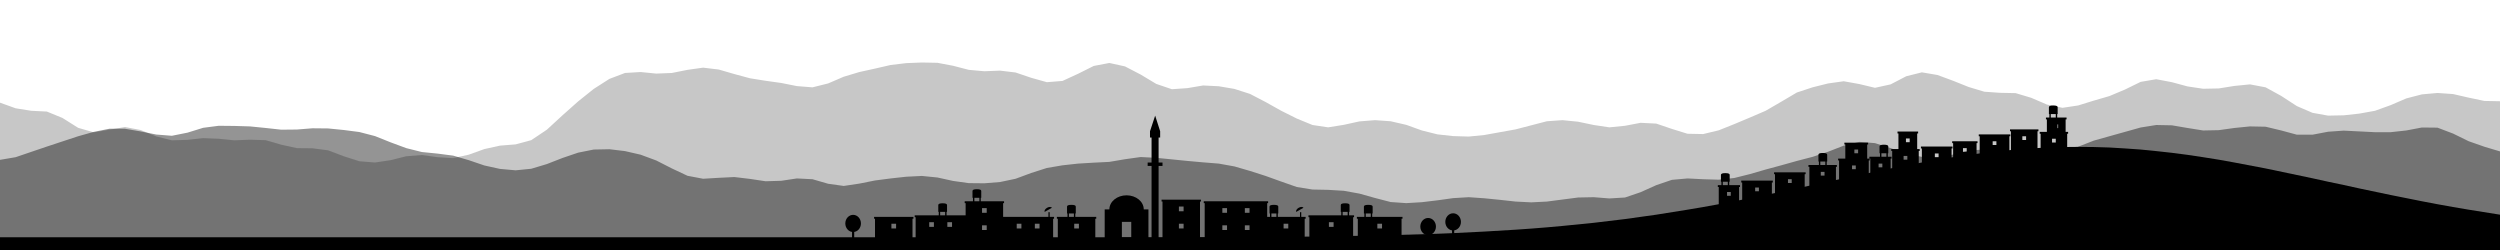
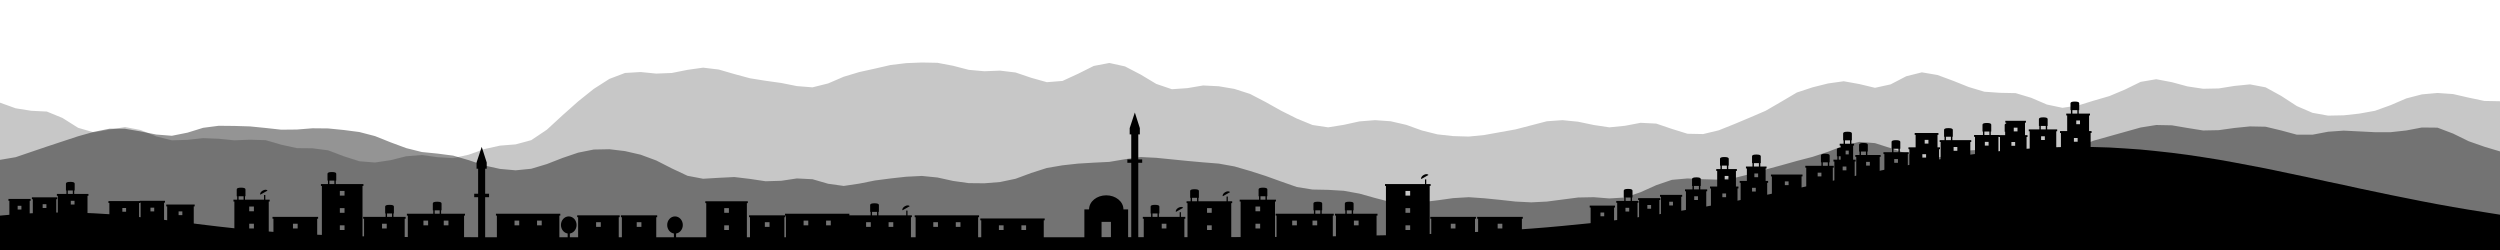
<svg xmlns="http://www.w3.org/2000/svg" viewBox="0 0 1600 160" preserveAspectRatio="xMidYMax slice" aria-hidden="true" focusable="false">
  <path class="far" fill="currentColor" fill-opacity=".22" d="M-10 154L-10 62.8L0 65.7L10 69.3L20 70.9L30 71.4L40 75.5L50 81.8L60 84.7L70 83L80 81.3L90 83.2L100 87.3L110 89.8L120 89.5L130 88.4L140 88.8L150 89.8L160 89.4L170 89.7L180 92.6L190 94.8L200 94.9L210 96.2L220 100L230 103.2L240 104L250 102.5L260 100L270 99.2L280 100.6L290 101.2L300 99L310 95.4L320 93.2L330 92.4L340 89.7L350 83L360 73.8L370 64.9L380 56.9L390 50.5L400 46.7L410 46.1L420 47.1L430 46.7L440 44.7L450 43.3L460 44.5L470 47.4L480 50.1L490 51.7L500 53.1L510 55.1L520 55.9L530 53.4L540 49.1L550 46.1L560 43.9L570 41.6L580 40.4L590 40L600 40.2L610 42.1L620 44.7L630 45.6L640 45.2L650 46.4L660 49.8L670 52.6L680 51.8L690 47.2L700 42.2L710 40.3L720 42.5L730 47.7L740 53.7L750 57.1L760 56.4L770 54.7L780 55.2L790 56.9L800 60.1L810 65.3L820 70.9L830 75.9L840 80L850 81.5L860 79.9L870 77.7L880 76.9L890 77.6L900 79.9L910 83.5L920 86L930 87.1L940 87.4L950 86.4L960 84.6L970 82.8L980 80.2L990 77.6L1000 76.9L1010 77.9L1020 80L1030 81.5L1040 80.5L1050 78.6L1060 79.1L1070 82.5L1080 85.6L1090 85.8L1100 83.4L1110 79.4L1120 75.2L1130 70.9L1140 65.1L1150 59.2L1160 55.9L1170 53.4L1180 52L1190 53.8L1200 56.2L1210 54L1220 48.8L1230 46.3L1240 48L1250 51.7L1260 55.7L1270 58.7L1280 59.4L1290 59.6L1300 62.6L1310 66.9L1320 69L1330 67.5L1340 64.4L1350 61.5L1360 57.3L1370 52.4L1380 50.7L1390 52.6L1400 55.3L1410 56.8L1420 56.6L1430 55L1440 54L1450 55.9L1460 61.4L1470 67.9L1480 72.2L1490 74L1500 73.8L1510 72.7L1520 70.9L1530 67.3L1540 63L1550 60.4L1560 59.5L1570 60.2L1580 62.5L1590 64.6L1600 64.8L1610 62.8L1610 154Z" />
  <path class="mid" fill="currentColor" fill-opacity=".42" d="M-10 154L-10 101.4L0 102.3L10 100.6L20 97.2L30 93.8L40 90.5L50 87.2L60 84.4L70 82.4L80 82.4L90 84.1L100 86.1L110 86.9L120 84.9L130 81.8L140 80.5L150 80.6L160 80.9L170 81.9L180 83L190 82.9L200 82.1L210 82.2L220 83.2L230 84.5L240 87.1L250 91.1L260 94.8L270 97.3L280 98.3L290 99.6L300 102.5L310 105.9L320 108.1L330 109L340 108L350 105L360 101.1L370 97.7L380 95.7L390 95.5L400 96.7L410 99L420 102.7L430 107.8L440 112.5L450 114.4L460 113.8L470 113.3L480 114.5L490 116L500 115.7L510 114.2L520 114.7L530 117.6L540 119L550 117.5L560 115.5L570 114.2L580 113.1L590 112.6L600 113.6L610 115.8L620 117.2L630 117.3L640 116.5L650 114.4L660 110.7L670 107.5L680 105.8L690 104.7L700 104.1L710 103.6L720 101.9L730 100.5L740 101L750 102L760 103L770 103.9L780 104.7L790 106.5L800 109.4L810 112.6L820 116.2L830 119.7L840 121.3L850 121.5L860 122.1L870 123.9L880 126.7L890 129.3L900 130L910 129.4L920 128.2L930 126.8L940 126.2L950 126.9L960 127.9L970 129L980 129.5L990 129L1000 127.7L1010 126.4L1020 126.2L1030 127L1040 126.4L1050 123L1060 118.5L1070 115.1L1080 114.2L1090 114.7L1100 115L1110 113.9L1120 111.4L1130 108.5L1140 105.8L1150 103L1160 100.4L1170 97.1L1180 93.2L1190 90.8L1200 91.6L1210 94.8L1220 98.3L1230 100.4L1240 100.8L1250 98.9L1260 96.3L1270 95.7L1280 97.9L1290 100.8L1300 102.1L1310 101.1L1320 98.1L1330 93.9L1340 90L1350 87.2L1360 84.4L1370 81.6L1380 80L1390 80.2L1400 81.9L1410 83.5L1420 83.3L1430 81.9L1440 80.9L1450 81.1L1460 83.5L1470 86.2L1480 86.2L1490 84.3L1500 83.6L1510 84.1L1520 84.6L1530 84.6L1540 83.5L1550 81.6L1560 81.7L1570 85.5L1580 90.4L1590 93.9L1600 96.9L1610 101.4L1610 154Z" />
-   <path class="near" fill="currentColor" d="M-10 154L-10 152L0 152L10 152L20 152L30 152L40 152L50 152L60 152L70 152L80 152L90 152L100 152L110 152L120 152L130 152L140 152L150 152L160 152L170 152L180 152L190 152L200 152L210 152L220 152L230 152L240 152L250 152L260 152L270 152L280 152L290 152L300 152L310 152L320 152L330 152L340 152L350 152L360 152L370 152L380 152L390 152L400 152L410 152L420 152L430 152L440 152L450 152L460 152L470 152L480 152L490 152L500 152L510 152L520 152L530 152L540 152L550 152L560 152L570 152L580 152L590 152L600 152L610 152L620 152L630 152L640 152L650 152L660 152L670 152L680 152L690 152L700 152L710 152L720 151.9L730 151.9L740 151.9L750 151.9L760 151.9L770 151.8L780 151.8L790 151.8L800 151.7L810 151.7L820 151.6L830 151.5L840 151.4L850 151.3L860 151.1L870 150.9L880 150.7L890 150.5L900 150.2L910 149.9L920 149.6L930 149.2L940 148.7L950 148.2L960 147.6L970 147L980 146.3L990 145.5L1000 144.6L1010 143.6L1020 142.6L1030 141.4L1040 140.2L1050 138.8L1060 137.4L1070 135.8L1080 134.2L1090 132.5L1100 130.7L1110 128.8L1120 126.8L1130 124.8L1140 122.7L1150 120.6L1160 118.4L1170 116.3L1180 114.1L1190 112L1200 109.9L1210 107.8L1220 105.9L1230 104L1240 102.2L1250 100.6L1260 99.1L1270 97.8L1280 96.7L1290 95.7L1300 95L1310 94.4L1320 94.1L1330 94L1340 94.1L1350 94.4L1360 95L1370 95.7L1380 96.7L1390 97.8L1400 99.1L1410 100.6L1420 102.2L1430 104L1440 105.9L1450 107.8L1460 109.9L1470 112L1480 114.1L1490 116.3L1500 118.4L1510 120.6L1520 122.7L1530 124.8L1540 126.8L1550 128.8L1560 130.7L1570 132.5L1580 134.2L1590 135.8L1600 137.4L1610 138.8L1610 154Z" />
-   <path class="near" fill="currentColor" d="M560 140h24v18h-24ZM559.4 138.8h25.2v1.2h-25.2ZM570.5 143.2v3h3v-3ZM586 139h32v19h-32ZM585.4 137.8h33.2v1.2h-33.2ZM594.7 142.2v3h3v-3ZM606.3 142.2v3h3v-3ZM600.8 135.6h0.9v2.2h-0.9ZM604.9 135.6h0.9v2.2h-0.9ZM600.5 135.6v-4.4q0-1.1 2.8-1.1t2.8 1.1v4.4ZM618 130h24v28h-24ZM617.4 128.8h25.2v1.2h-25.2ZM628.5 133.2v3h3v-3ZM628.5 144.2v3h3v-3ZM622.7 126.6h0.9v2.2h-0.9ZM626.8 126.6h0.9v2.2h-0.9ZM622.4 126.6v-4.4q0-1.1 2.8-1.1t2.8 1.1v4.4ZM642 140h32v18h-32ZM641.4 138.8h33.2v1.2h-33.2ZM650.7 143.2v3h3v-3ZM662.3 143.2v3h3v-3ZM671 135.8h0.8v3h-0.8ZM668.6 135.6a2.6 1.5 -30 0 1 4.6 -2.6ZM677 140h24v18h-24ZM676.4 138.8h25.2v1.2h-25.2ZM687.5 143.2v3h3v-3ZM683.2 136.6h0.9v2.2h-0.9ZM687.3 136.6h0.9v2.2h-0.9ZM682.9 136.6v-4.4q0-1.1 2.8-1.1t2.8 1.1v4.4ZM744 129h24v29h-24ZM743.4 127.8h25.2v1.2h-25.2ZM754.5 132.2v3h3v-3ZM754.5 143.2v3h3v-3ZM771 130h40v28h-40ZM770.4 128.8h41.2v1.2h-41.2ZM782.3 133.2v3h3v-3ZM796.7 133.2v3h3v-3ZM782.3 144.2v3h3v-3ZM796.7 144.2v3h3v-3ZM811 140h24v18h-24ZM810.4 138.8h25.2v1.2h-25.2ZM821.5 143.2v3h3v-3ZM812.8 136.6h0.9v2.2h-0.9ZM816.9 136.6h0.9v2.2h-0.9ZM812.5 136.6v-4.4q0-1.1 2.8-1.1t2.8 1.1v4.4ZM832 135.8h0.8v3h-0.8ZM829.6 135.6a2.6 1.5 -30 0 1 4.6 -2.6ZM838 139h28v19h-28ZM837.4 137.8h29.2v1.2h-29.2ZM850.5 142.2v3h3v-3ZM858.4 135.6h0.9v2.2h-0.9ZM862.5 135.6h0.9v2.2h-0.9ZM858.1 135.6v-4.4q0-1.1 2.8-1.1t2.8 1.1v4.4ZM869 140h28v18h-28ZM868.4 138.8h29.2v1.2h-29.2ZM881.5 143.2v3h3v-3ZM873.2 136.6h0.9v2.2h-0.9ZM877.3 136.6h0.9v2.2h-0.9ZM872.9 136.6v-4.4q0-1.1 2.8-1.1t2.8 1.1v4.4ZM707 134h28v22h-28ZM710 134a11 9 0 0 1 22 0ZM718 142v10h6v-10ZM737 88h4.5v68h-4.5ZM734.5 104h9.5v2.2h-9.5ZM736 84h6.5v4h-6.5ZM736 84L739.3 74L742.5 84ZM545.3 142h1.4v14h-1.4ZM541 143a5 5.5 0 1 1 10 0a5 5.5 0 1 1 -10 0ZM913.3 144h1.4v12h-1.4ZM909 145a5 5.5 0 1 1 10 0a5 5.5 0 1 1 -10 0ZM929.3 141h1.4v15h-1.4ZM925 142a5 5.5 0 1 1 10 0a5 5.5 0 1 1 -10 0ZM1100 119.7h13v16.5h-13ZM1099.4 118.5h14.2v1.2h-14.2ZM1105.3 122.9v2.4h2.4v-2.4ZM1101.7 116.3h0.9v2.2h-0.9ZM1105.8 116.3h0.9v2.2h-0.9ZM1101.4 116.3v-4.4q0-1.1 2.8-1.1t2.8 1.1v4.4ZM1115 116.8h19v17.9h-19ZM1114.4 115.6h20.2v1.2h-20.2ZM1123.3 120v2.4h2.4v-2.4ZM1136 111.5h19v19h-19ZM1135.4 110.3h20.2v1.2h-20.2ZM1144.3 114.7v2.4h2.4v-2.4ZM1158 106.8h17v18.7h-17ZM1157.4 105.6h18.2v1.2h-18.2ZM1165.3 110v2.4h2.4v-2.4ZM1164.1 103.4h0.9v2.2h-0.9ZM1168.2 103.4h0.9v2.2h-0.9ZM1163.8 103.4v-4.4q0-1.1 2.8-1.1t2.8 1.1v4.4ZM1177 102.7h19v19h-19ZM1176.4 101.5h20.2v1.2h-20.2ZM1185.3 105.9v2.4h2.4v-2.4ZM1181 92.5h14v10.5h-14ZM1180.4 91.3h15.2v1.2h-15.2ZM1186.8 95.7v2.4h2.4v-2.4ZM1197 101.5h13v14.7h-13ZM1196.4 100.3h14.2v1.2h-14.2ZM1202.3 104.7v2.4h2.4v-2.4ZM1203.2 98.1h0.9v2.2h-0.9ZM1207.3 98.1h0.9v2.2h-0.9ZM1202.9 98.1v-4.4q0-1.1 2.8-1.1t2.8 1.1v4.4ZM1211 96.6h17v17.3h-17ZM1210.4 95.4h18.2v1.2h-18.2ZM1218.3 99.8v2.4h2.4v-2.4ZM1215 85.4h12v11.5h-12ZM1214.4 84.2h13.2v1.2h-13.2ZM1219.8 88.6v2.4h2.4v-2.4ZM1230 95h19v15.2h-19ZM1229.4 93.8h20.2v1.2h-20.2ZM1238.3 98.2v2.4h2.4v-2.4ZM1250 91.6h15v14.2h-15ZM1249.4 90.4h16.2v1.2h-16.2ZM1256.3 94.8v2.4h2.4v-2.4ZM1267 87.2h19v16.1h-19ZM1266.4 86h20.2v1.2h-20.2ZM1275.3 90.4v2.4h2.4v-2.4ZM1287 84h17v16.3h-17ZM1286.4 82.8h18.2v1.2h-18.2ZM1294.3 87.2v2.4h2.4v-2.4ZM1306 85.6h17v12.6h-17ZM1305.4 84.4h18.2v1.2h-18.2ZM1313.3 88.8v2.4h2.4v-2.4ZM1311.5 82.2h0.9v2.2h-0.9ZM1315.6 82.2h0.9v2.2h-0.9ZM1311.2 82.2v-4.4q0-1.1 2.8-1.1t2.8 1.1v4.4ZM1310 76.4h12v9.5h-12ZM1309.4 75.2h13.2v1.2h-13.2ZM1314.8 79.6v2.4h2.4v-2.4ZM1311.6 73h0.9v2.2h-0.9ZM1315.7 73h0.9v2.2h-0.9ZM1311.3 73v-4.4q0-1.1 2.8-1.1t2.8 1.1v4.4Z" />
+   <path class="near" fill="currentColor" d="M-10 154L-10 139L0 138L10 137.1L20 136.5L30 136.1L40 136L50 136.1L60 136.5L70 137.1L80 138L90 139L100 140.1L110 141.3L120 142.6L130 143.8L140 145L150 146.1L160 147.1L170 148L180 148.8L190 149.5L200 150.1L210 150.5L220 150.9L230 151.2L240 151.4L250 151.6L260 151.7L270 151.8L280 151.9L290 151.9L300 151.9L310 152L320 152L330 152L340 152L350 152L360 152L370 152L380 152L390 152L400 152L410 152L420 152L430 152L440 152L450 152L460 152L470 152L480 152L490 152L500 152L510 152L520 152L530 152L540 152L550 152L560 152L570 152L580 152L590 152L600 152L610 152L620 152L630 152L640 152L650 152L660 152L670 152L680 152L690 152L700 152L710 152L720 151.9L730 151.9L740 151.9L750 151.9L760 151.9L770 151.8L780 151.8L790 151.8L800 151.7L810 151.7L820 151.6L830 151.5L840 151.4L850 151.3L860 151.1L870 150.9L880 150.7L890 150.5L900 150.2L910 149.9L920 149.6L930 149.2L940 148.7L950 148.2L960 147.6L970 147L980 146.3L990 145.5L1000 144.6L1010 143.6L1020 142.6L1030 141.4L1040 140.2L1050 138.8L1060 137.4L1070 135.8L1080 134.2L1090 132.5L1100 130.7L1110 128.8L1120 126.8L1130 124.8L1140 122.7L1150 120.6L1160 118.4L1170 116.3L1180 114.1L1190 112L1200 109.9L1210 107.8L1220 105.9L1230 104L1240 102.2L1250 100.6L1260 99.1L1270 97.8L1280 96.7L1290 95.7L1300 95L1310 94.4L1320 94.1L1330 94L1340 94.1L1350 94.4L1360 95L1370 95.7L1380 96.7L1390 97.8L1400 99.1L1410 100.6L1420 102.2L1430 104L1440 105.9L1450 107.8L1460 109.9L1470 112L1480 114.1L1490 116.3L1500 118.4L1510 120.6L1520 122.7L1530 124.8L1540 126.8L1550 128.8L1560 130.7L1570 132.5L1580 134.2L1590 135.8L1600 137.4L1610 138.8L1610 154Z" />
+   <path class="near" fill="currentColor" d="M6 128.5h13v12.9h-13ZM5.4 127.3h14.2v1.2h-14.2ZM11.3 131.7v2.4h2.4v-2.4ZM21 127.5h15v12.4h-15ZM20.4 126.3h16.2v1.2h-16.2ZM27.3 130.7v2.4h2.4v-2.4ZM37 125.3h19v14.3h-19ZM36.4 124.1h20.2v1.2h-20.2ZM45.3 128.5v2.4h2.4v-2.4ZM42.5 121.9h0.9v2.2h-0.9ZM46.6 121.9h0.9v2.2h-0.9ZM42.2 121.9v-4.4q0-1.1 2.8-1.1t2.8 1.1v4.4ZM70 129.9h19v13.7h-19ZM69.4 128.7h20.2v1.2h-20.2ZM78.3 133.1v2.4h2.4v-2.4ZM90 129.7h15v15.7h-15ZM89.4 128.5h16.2v1.2h-16.2ZM96.3 132.9v2.4h2.4v-2.4ZM107 132.1h17v16.1h-17ZM106.4 130.9h18.2v1.2h-18.2ZM114.3 135.3v2.4h2.4v-2.4ZM150 129h22v29h-22ZM149.4 127.8h23.2v1.2h-23.2ZM159.5 132.2v3h3v-3ZM159.5 143.2v3h3v-3ZM151.8 125.6h0.9v2.2h-0.9ZM155.9 125.6h0.9v2.2h-0.9ZM151.5 125.6v-4.4q0-1.1 2.8-1.1t2.8 1.1v4.4ZM169 124.8h0.8v3h-0.8ZM166.6 124.6a2.6 1.5 -30 0 1 4.6 -2.6ZM175 140h28v18h-28ZM174.4 138.8h29.2v1.2h-29.2ZM187.5 143.2v3h3v-3ZM206 119h26v39h-26ZM205.4 117.8h27.2v1.2h-27.2ZM217.5 122.2v3h3v-3ZM217.5 133.2v3h3v-3ZM217.5 144.2v3h3v-3ZM209.9 115.6h0.9v2.2h-0.9ZM214 115.6h0.9v2.2h-0.9ZM209.6 115.6v-4.4q0-1.1 2.8-1.1t2.8 1.1v4.4ZM233 140h26v18h-26ZM232.4 138.8h27.2v1.2h-27.2ZM244.5 143.2v3h3v-3ZM246.8 136.6h0.9v2.2h-0.9ZM250.9 136.6h0.9v2.2h-0.9ZM246.5 136.6v-4.4q0-1.1 2.8-1.1t2.8 1.1v4.4ZM261 138h36v20h-36ZM260.4 136.8h37.2v1.2h-37.2ZM271 141.2v3h3v-3ZM284 141.2v3h3v-3ZM277.3 134.6h0.9v2.2h-0.9ZM281.4 134.6h0.9v2.2h-0.9ZM277 134.6v-4.4q0-1.1 2.8-1.1t2.8 1.1v4.4ZM306 108h4.5v48h-4.5ZM303.5 124h9.5v2.2h-9.5ZM305 104h6.5v4h-6.5ZM305 104L308.3 94L311.5 104ZM318 138h40v20h-40ZM317.4 136.8h41.2v1.2h-41.2ZM329.3 141.2v3h3v-3ZM343.7 141.2v3h3v-3ZM363.3 143h1.4v13h-1.4ZM359 144a5 5.5 0 1 1 10 0a5 5.5 0 1 1 -10 0ZM370 139h26v19h-26ZM369.4 137.8h27.2v1.2h-27.2ZM381.5 142.2v3h3v-3ZM398 139h22v19h-22ZM397.4 137.8h23.2v1.2h-23.2ZM407.5 142.2v3h3v-3ZM431.3 143h1.4v13h-1.4ZM427 144a5 5.5 0 1 1 10 0a5 5.5 0 1 1 -10 0ZM452 130h26v28h-26ZM451.4 128.8h27.2v1.2h-27.2ZM463.5 133.2v3h3v-3ZM463.5 144.2v3h3v-3ZM480 139h22v19h-22ZM479.4 137.8h23.2v1.2h-23.2ZM489.5 142.2v3h3v-3ZM503 138h40v20h-40ZM502.4 136.8h41.2v1.2h-41.2ZM514.3 141.2v3h3v-3ZM528.7 141.2v3h3v-3ZM543 139h40v19h-40ZM542.4 137.8h41.2v1.2h-41.2ZM554.3 142.2v3h3v-3ZM568.7 142.2v3h3v-3ZM557.2 135.6h0.9v2.2h-0.9ZM561.3 135.6h0.9v2.2h-0.9ZM556.9 135.6v-4.4q0-1.1 2.8-1.1t2.8 1.1v4.4ZM580 134.8h0.8v3h-0.8ZM577.6 134.6a2.6 1.5 -30 0 1 4.6 -2.6ZM586 139h40v19h-40ZM585.4 137.8h41.2v1.2h-41.2ZM597.3 142.2v3h3v-3ZM611.7 142.2v3h3v-3ZM628 141h40v17h-40ZM627.4 139.8h41.2v1.2h-41.2ZM639.3 144.2v3h3v-3ZM653.7 144.2v3h3v-3ZM694 134h28v22h-28ZM697 134a11 9 0 0 1 22 0ZM705 142v10h6v-10ZM724 86h4.5v70h-4.5ZM721.5 102h9.5v2.2h-9.5ZM723 82h6.5v4h-6.5ZM723 82L726.3 72L729.5 82ZM732 140h26v18h-26ZM731.4 138.8h27.2v1.2h-27.2ZM743.5 143.2v3h3v-3ZM736.7 136.6h0.9v2.2h-0.9ZM740.8 136.6h0.9v2.2h-0.9ZM736.4 136.6v-4.4q0-1.1 2.8-1.1t2.8 1.1v4.4ZM755 135.8h0.8v3h-0.8ZM752.6 135.6a2.6 1.5 -30 0 1 4.6 -2.6ZM760 130h28v28h-28ZM759.4 128.8h29.2v1.2h-29.2ZM772.5 133.2v3h3v-3ZM772.5 144.2v3h3v-3ZM762 126.6h0.9v2.2h-0.9ZM766.1 126.6h0.9v2.2h-0.9ZM761.7 126.6v-4.4q0-1.1 2.8-1.1t2.8 1.1v4.4ZM785 125.8h0.8v3h-0.8ZM782.6 125.6a2.6 1.5 -30 0 1 4.6 -2.6ZM794 129h22v29h-22ZM793.4 127.8h23.2v1.2h-23.2ZM803.5 132.2v3h3v-3ZM803.5 143.2v3h3v-3ZM805.8 125.6h0.9v2.2h-0.9ZM809.9 125.6h0.9v2.2h-0.9ZM805.5 125.6v-4.4q0-1.1 2.8-1.1t2.8 1.1v4.4ZM817 138h36v20h-36ZM816.4 136.8h37.2v1.2h-37.2ZM827 141.2v3h3v-3ZM840 141.2v3h3v-3ZM840.9 134.6h0.9v2.2h-0.9ZM845 134.6h0.9v2.2h-0.9ZM840.6 134.6v-4.4q0-1.1 2.8-1.1t2.8 1.1v4.4ZM855 138h26v20h-26ZM854.4 136.8h27.2v1.2h-27.2ZM866.5 141.2v3h3v-3ZM861 134.6h0.9v2.2h-0.9ZM865.1 134.6h0.9v2.2h-0.9ZM860.7 134.6v-4.4q0-1.1 2.8-1.1t2.8 1.1v4.4ZM887 119h28v39h-28ZM886.4 117.8h29.2v1.2h-29.2ZM899.5 122.2v3h3v-3ZM899.5 133.2v3h3v-3ZM899.5 144.2v3h3v-3ZM912 114.8h0.8v3h-0.8ZM909.6 114.6a2.6 1.5 -30 0 1 4.6 -2.6ZM916 140h28v18h-28ZM915.4 138.8h29.2v1.2h-29.2ZM928.5 143.2v3h3v-3ZM946 140h28v18h-28ZM945.4 138.8h29.2v1.2h-29.2ZM958.5 143.2v3h3v-3ZM1018 132.8h15v14.7h-15ZM1017.4 131.6h16.2v1.2h-16.2ZM1024.3 136v2.4h2.4v-2.4ZM1035 129.8h13v15.7h-13ZM1034.4 128.6h14.2v1.2h-14.2ZM1040.3 133v2.4h2.4v-2.4ZM1039.5 126.4h0.9v2.2h-0.9ZM1043.6 126.4h0.9v2.2h-0.9ZM1039.2 126.4v-4.4q0-1.1 2.8-1.1t2.8 1.1v4.4ZM1049 128h13v15.9h-13ZM1048.4 126.8h14.2v1.2h-14.2ZM1054.3 131.2v2.4h2.4v-2.4ZM1063 125.9h13v16.1h-13ZM1062.4 124.7h14.2v1.2h-14.2ZM1068.3 129.1v2.4h2.4v-2.4ZM1079 122.4h13v17.3h-13ZM1078.4 121.2h14.2v1.2h-14.2ZM1084.3 125.6v2.4h2.4v-2.4ZM1083.2 119h0.9v2.2h-0.9ZM1087.3 119h0.9v2.2h-0.9ZM1082.9 119v-4.4q0-1.1 2.8-1.1t2.8 1.1v4.4ZM1095 120.6h17v17.2h-17ZM1094.4 119.4h18.2v1.2h-18.2ZM1102.3 123.8v2.4h2.4v-2.4ZM1099 109.4h12v11.5h-12ZM1098.4 108.2h13.2v1.2h-13.2ZM1103.8 112.6v2.4h2.4v-2.4ZM1101.1 106h0.9v2.2h-0.9ZM1105.2 106h0.9v2.2h-0.9ZM1100.8 106v-4.4q0-1.1 2.8-1.1t2.8 1.1v4.4ZM1114 117h17v17.4h-17ZM1113.4 115.8h18.2v1.2h-18.2ZM1121.3 120.2v2.4h2.4v-2.4ZM1118 107.8h12v9.5h-12ZM1117.4 106.6h13.2v1.2h-13.2ZM1122.8 111v2.4h2.4v-2.4ZM1121.6 104.4h0.9v2.2h-0.9ZM1125.7 104.4h0.9v2.2h-0.9ZM1121.3 104.4v-4.4q0-1.1 2.8-1.1t2.8 1.1v4.4ZM1134 112.9h19v18h-19ZM1133.4 111.7h20.2v1.2h-20.2ZM1142.3 116.1v2.4h2.4v-2.4ZM1156 107.3h17v18.7h-17ZM1155.4 106.1h18.2v1.2h-18.2ZM1163.3 110.5v2.4h2.4v-2.4ZM1165.7 103.9h0.9v2.2h-0.9ZM1169.8 103.9h0.9v2.2h-0.9ZM1165.4 103.9v-4.4q0-1.1 2.8-1.1t2.8 1.1v4.4ZM1174 103.4h13v17.8h-13ZM1173.4 102.2h14.2v1.2h-14.2ZM1179.3 106.6v2.4h2.4v-2.4ZM1175.9 100h0.9v2.2h-0.9ZM1180 100h0.9v2.2h-0.9ZM1175.6 100v-4.4q0-1.1 2.8-1.1t2.8 1.1v4.4ZM1178 93.2h8v10.5h-8ZM1177.4 92h9.2v1.2h-9.2ZM1180.8 96.4v2.4h2.4v-2.4ZM1179.9 89.8h0.9v2.2h-0.9ZM1184 89.8h0.9v2.2h-0.9ZM1179.6 89.8v-4.4q0-1.1 2.8-1.1t2.8 1.1v4.4ZM1188 100.4h15v18.1h-15ZM1187.4 99.2h16.2v1.2h-16.2ZM1194.3 103.6v2.4h2.4v-2.4ZM1190.1 97h0.9v2.2h-0.9ZM1194.2 97h0.9v2.2h-0.9ZM1189.8 97v-4.4q0-1.1 2.8-1.1t2.8 1.1v4.4ZM1206 98.6h15v16h-15ZM1205.4 97.4h16.2v1.2h-16.2ZM1212.3 101.8v2.4h2.4v-2.4ZM1210.9 95.2h0.9v2.2h-0.9ZM1215 95.2h0.9v2.2h-0.9ZM1210.6 95.2v-4.4q0-1.1 2.8-1.1t2.8 1.1v4.4ZM1222 95.5h19v16.4h-19ZM1221.4 94.3h20.2v1.2h-20.2ZM1230.3 98.7v2.4h2.4v-2.4ZM1226 86.3h14v9.5h-14ZM1225.4 85.1h15.2v1.2h-15.2ZM1231.8 89.5v2.4h2.4v-2.4ZM1242 90.9h19v16.9h-19ZM1241.4 89.7h20.2v1.2h-20.2ZM1250.3 94.1v2.4h2.4v-2.4ZM1244.5 87.5h0.9v2.2h-0.9ZM1248.6 87.5h0.9v2.2h-0.9ZM1244.2 87.5v-4.4q0-1.1 2.8-1.1t2.8 1.1v4.4ZM1264 87.6h15v15.8h-15ZM1263.4 86.4h16.2v1.2h-16.2ZM1270.3 90.8v2.4h2.4v-2.4ZM1269.1 84.2h0.9v2.2h-0.9ZM1273.2 84.2h0.9v2.2h-0.9ZM1268.8 84.2v-4.4q0-1.1 2.8-1.1t2.8 1.1v4.4ZM1280 87.7h17v13.5h-17ZM1279.4 86.5h18.2v1.2h-18.2ZM1287.3 90.9v2.4h2.4v-2.4ZM1283.3 84.3h0.9v2.2h-0.9ZM1287.4 84.3h0.9v2.2h-0.9ZM1283 84.3v-4.4q0-1.1 2.8-1.1t2.8 1.1v4.4ZM1284 78.5h12v9.5h-12ZM1283.4 77.3h13.2v1.2h-13.2ZM1288.8 81.7v2.4h2.4v-2.4ZM1299 84h17v14.8h-17ZM1298.4 82.8h18.2v1.2h-18.2ZM1306.3 87.2v2.4h2.4v-2.4ZM1305.2 80.6h0.9v2.2h-0.9ZM1309.3 80.6h0.9v2.2h-0.9ZM1304.9 80.6v-4.4q0-1.1 2.8-1.1t2.8 1.1v4.4ZM1319 85.1h19v12.1h-19ZM1318.4 83.9h20.2v1.2h-20.2ZM1327.3 88.3v2.4h2.4v-2.4ZM1323 73.9h14v11.5h-14ZM1322.4 72.7h15.2v1.2h-15.2ZM1328.8 77.1v2.4h2.4v-2.4ZM1325.4 70.5h0.9v2.2h-0.9ZM1329.5 70.5h0.9v2.2h-0.9ZM1325.1 70.5v-4.4q0-1.1 2.8-1.1t2.8 1.1v4.4Z" />
  <rect class="near" fill="currentColor" x="0" y="152" width="1600" height="8" />
</svg>
